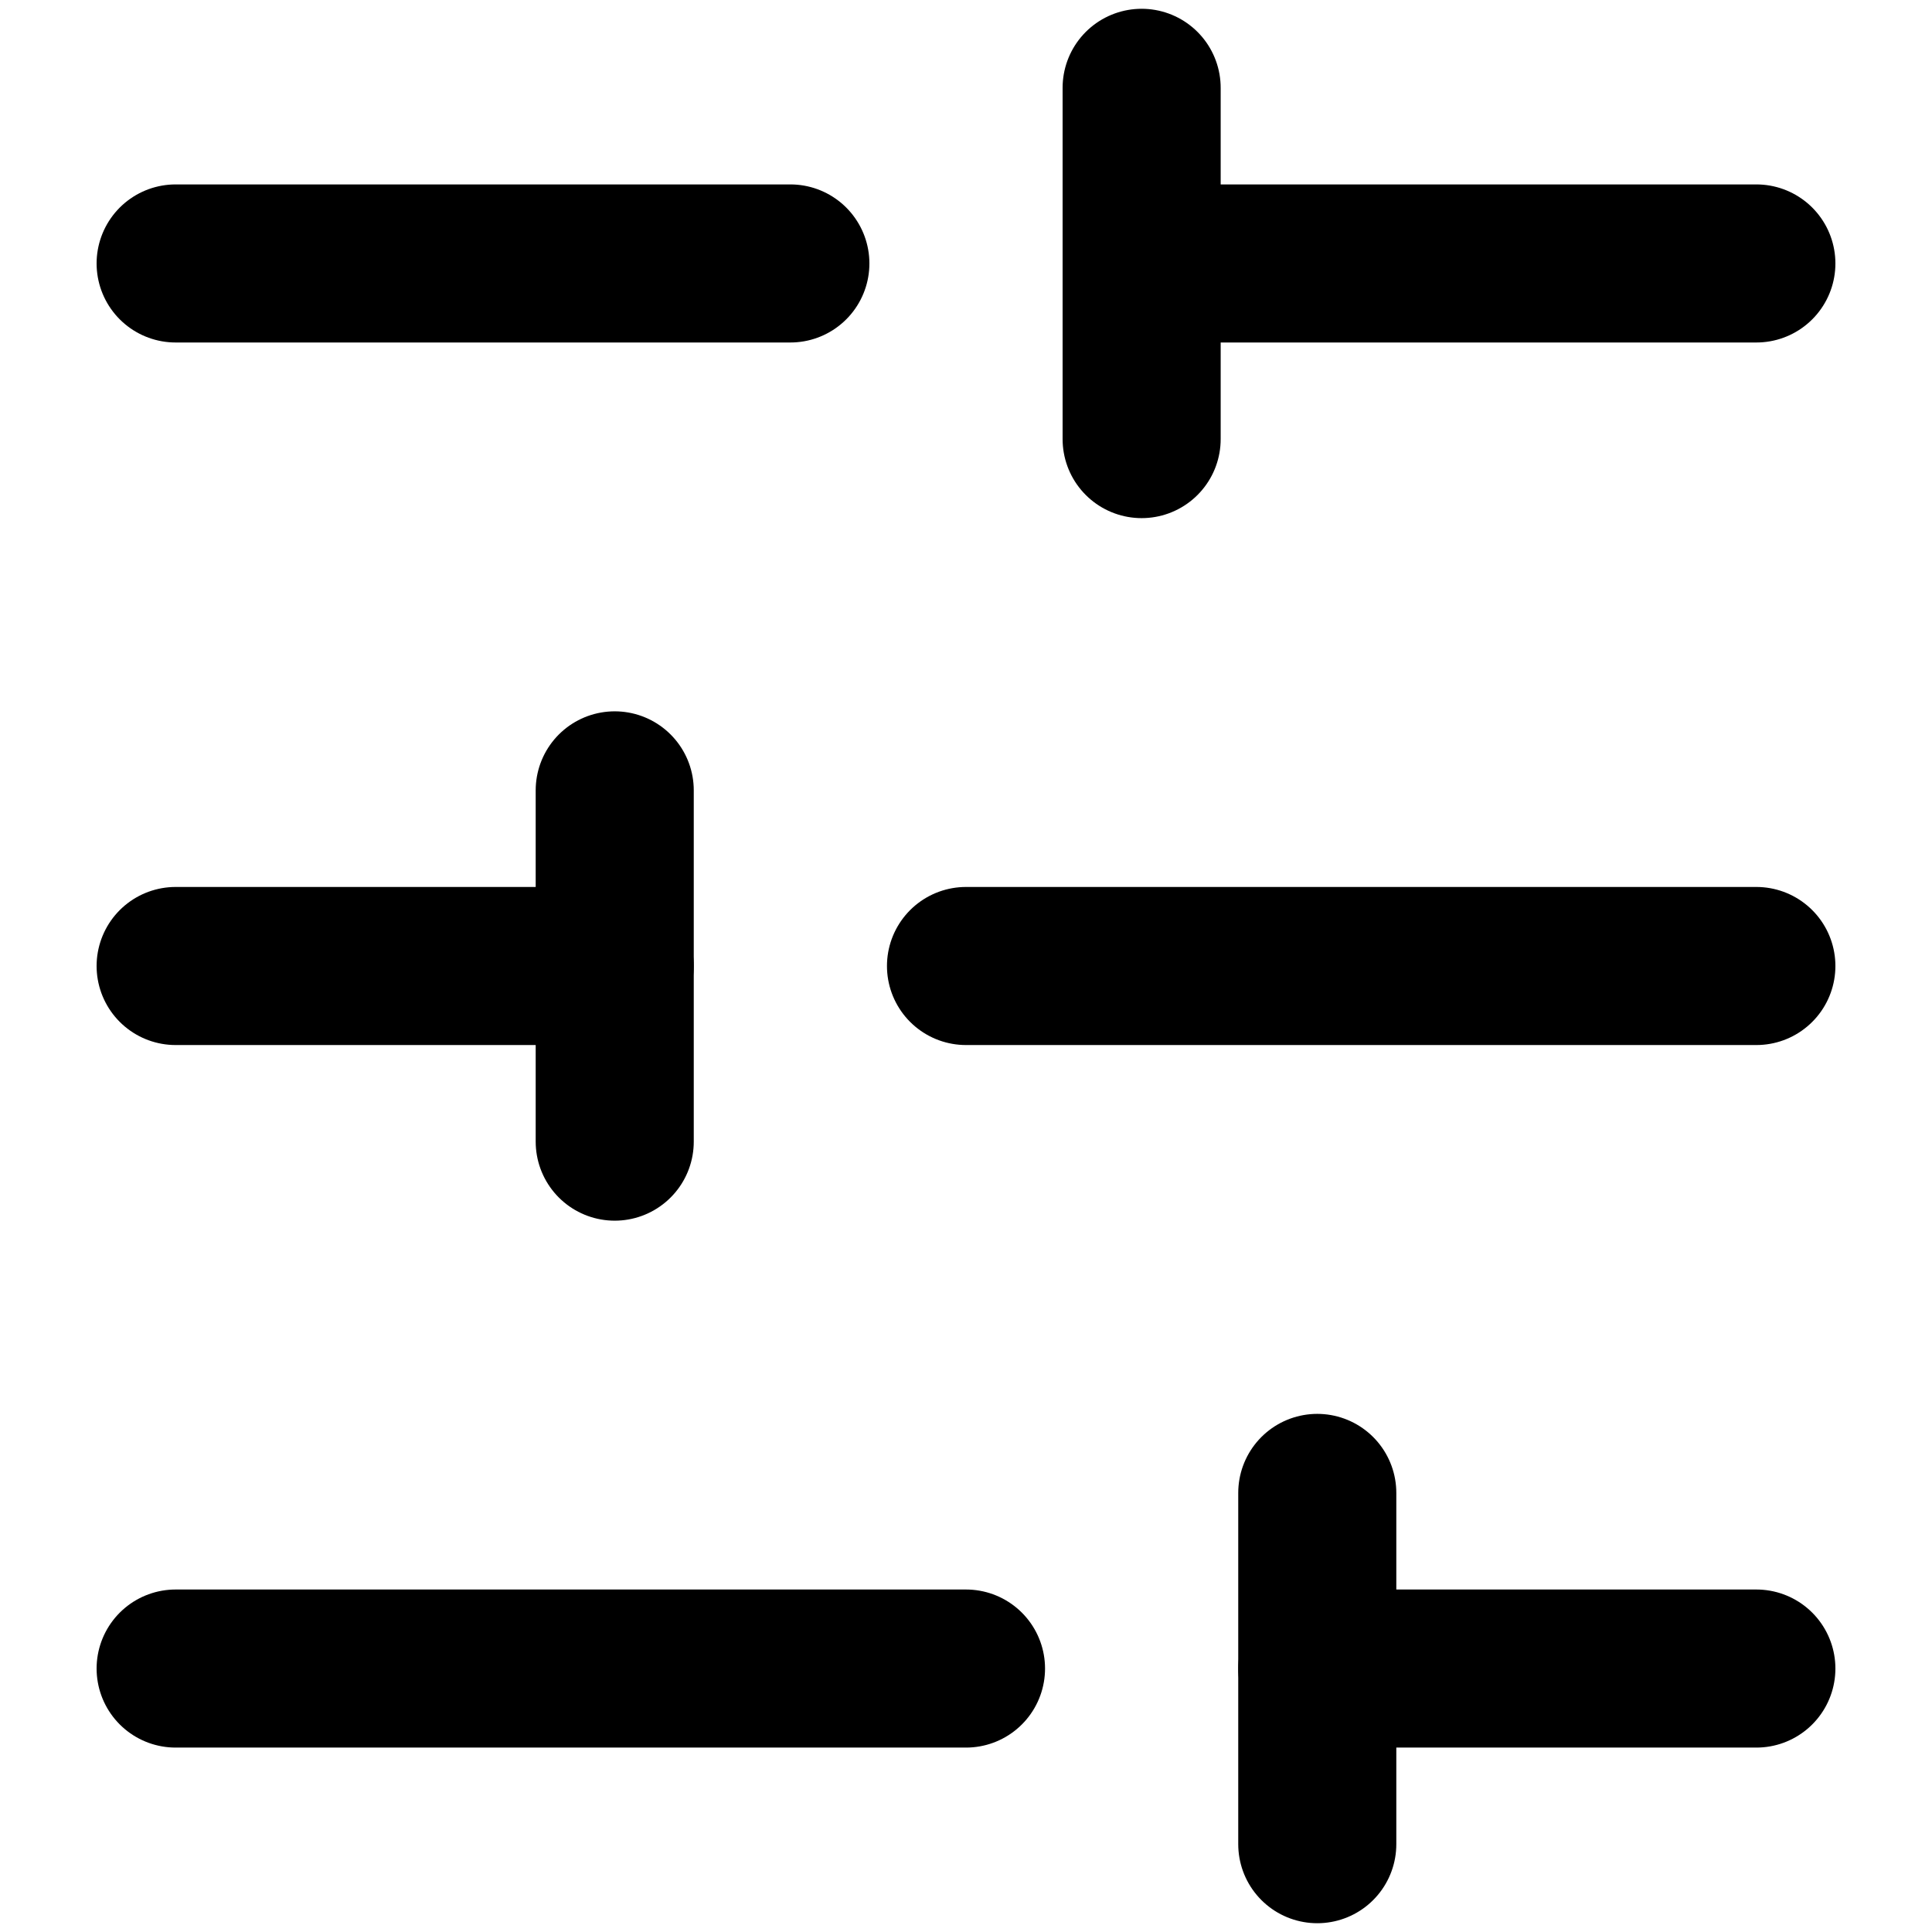
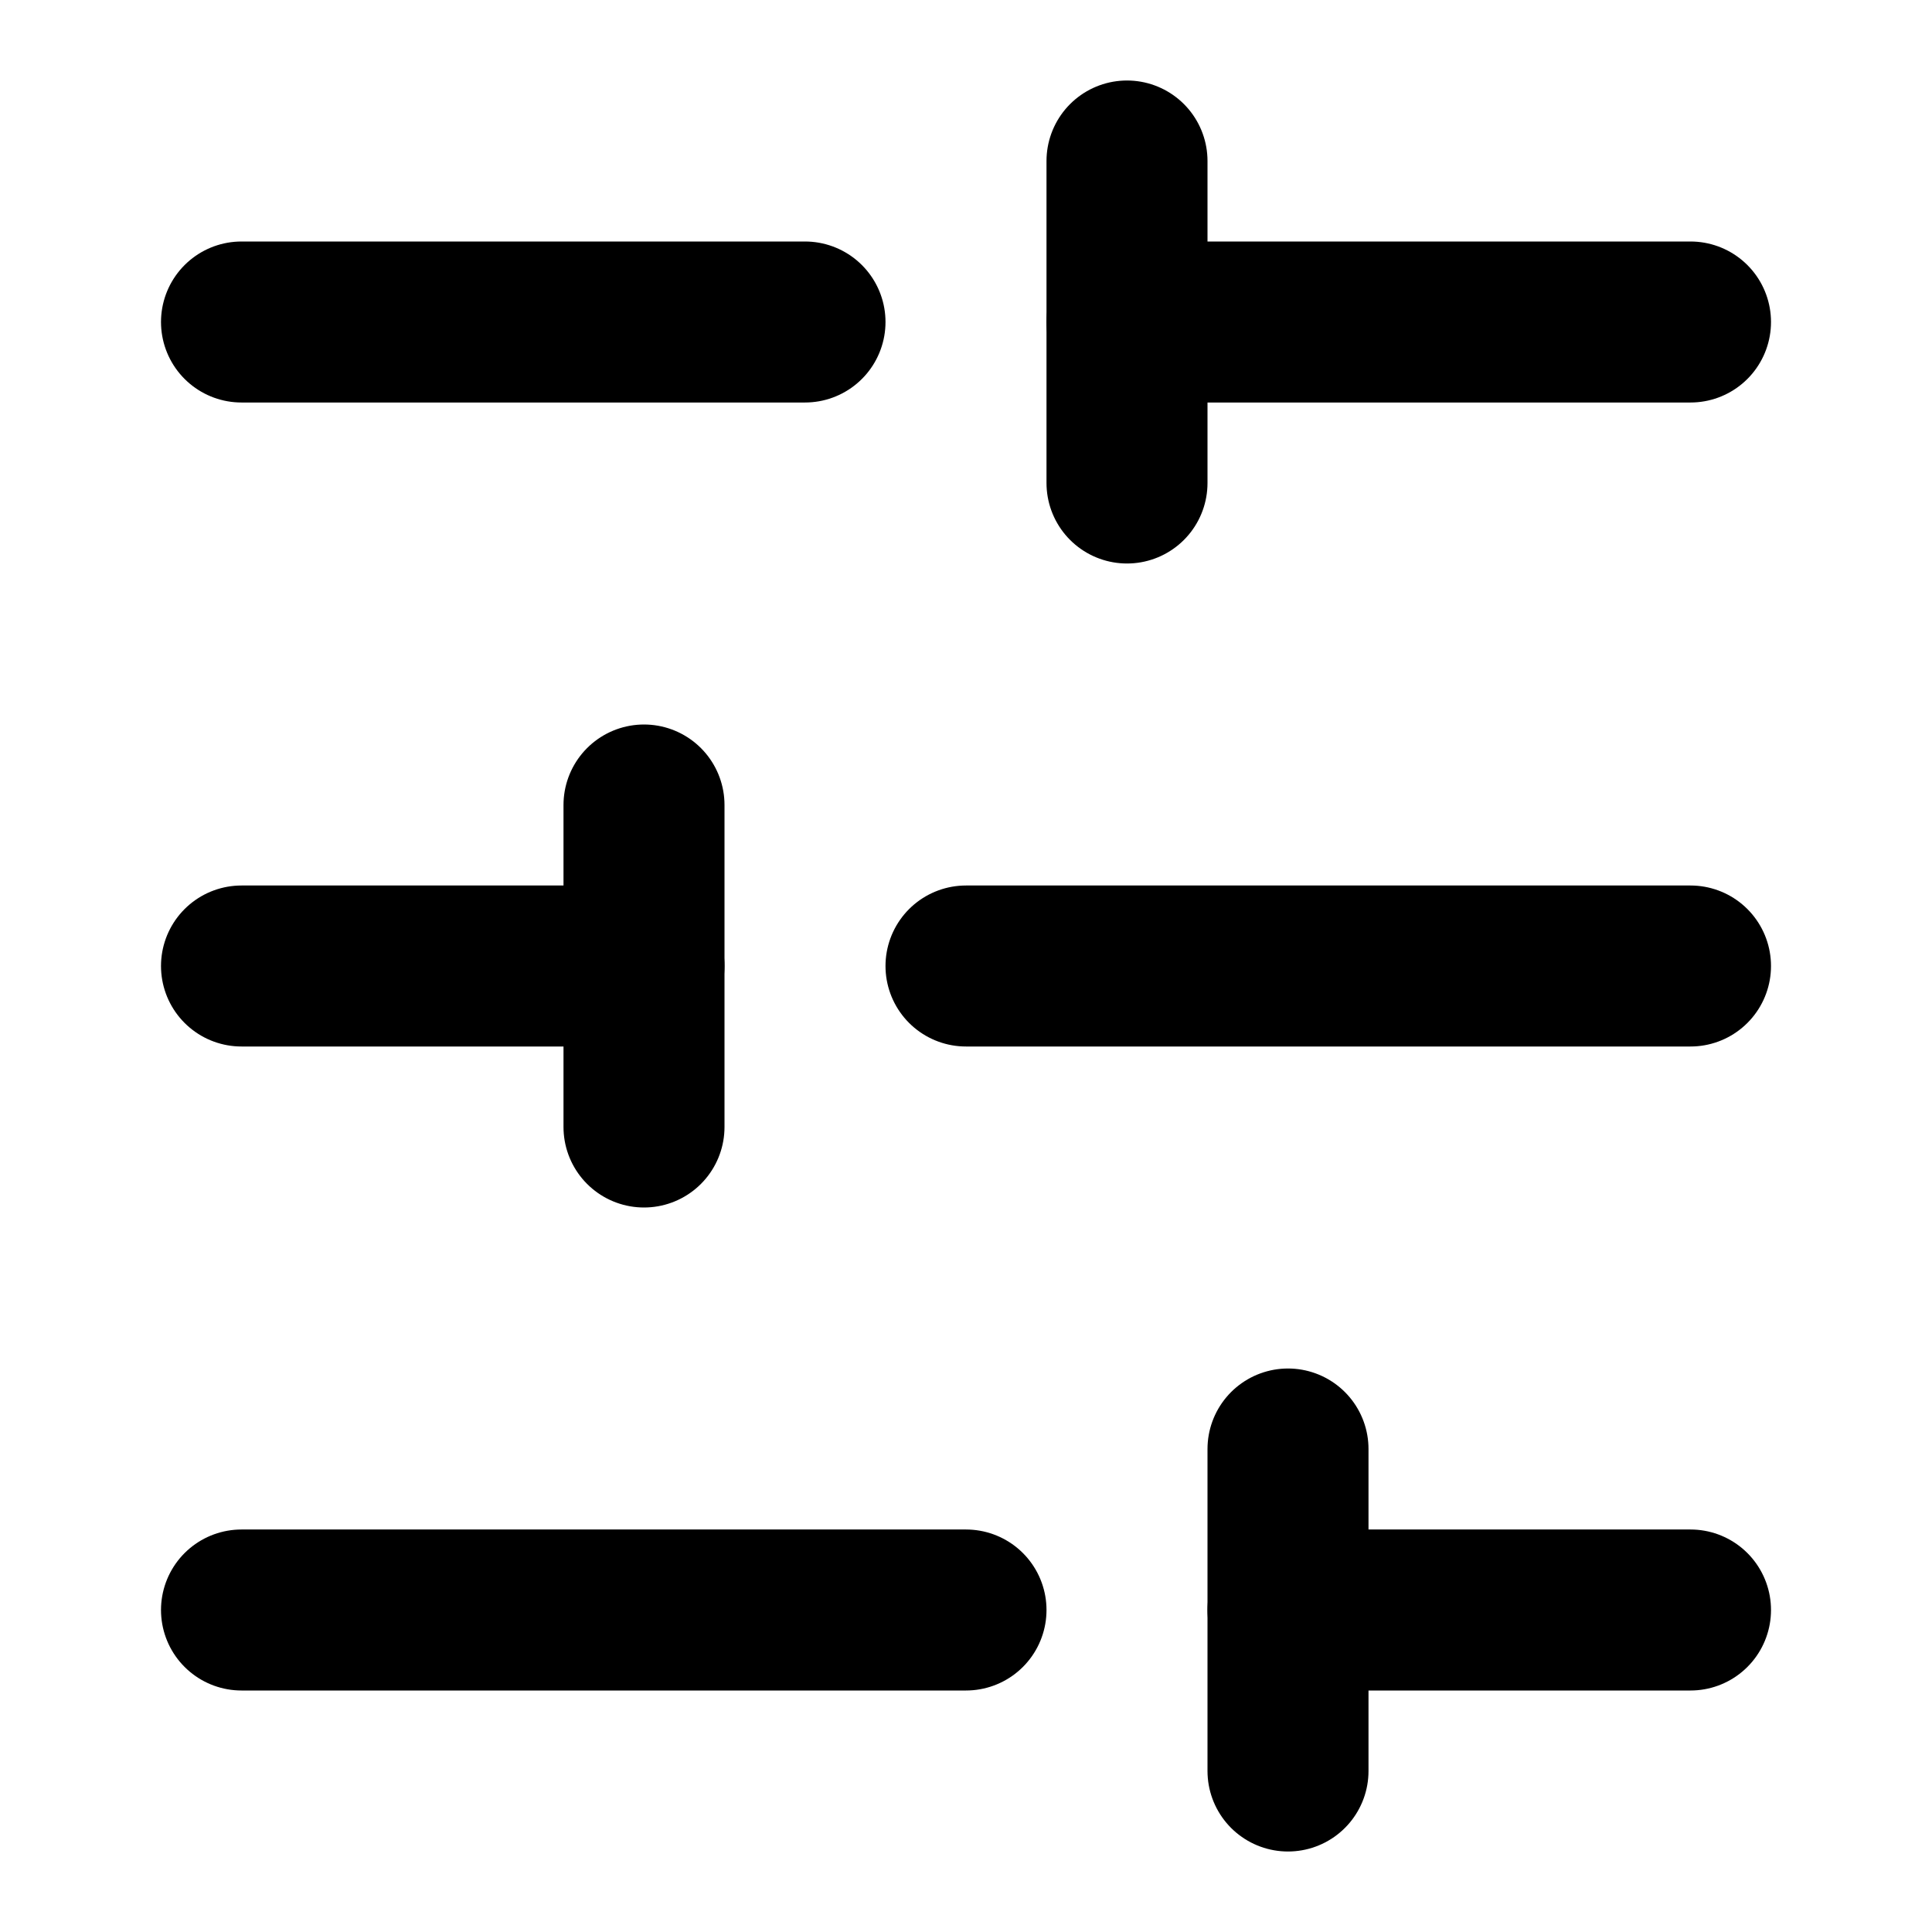
- <svg xmlns="http://www.w3.org/2000/svg" width="22" height="22" viewBox="1 1 22 22" fill="none" stroke="currentColor" stroke-width="1.8" stroke-linecap="round" stroke-linejoin="round">
+ <svg xmlns="http://www.w3.org/2000/svg" width="24" height="24" viewBox="0 0 24 24" fill="none" stroke="currentColor" stroke-width="2" stroke-linecap="round" stroke-linejoin="round">
  <line x1="21" x2="14" y1="4" y2="4" />
  <line x1="10" x2="3" y1="4" y2="4" />
  <line x1="21" x2="12" y1="12" y2="12" />
  <line x1="8" x2="3" y1="12" y2="12" />
  <line x1="21" x2="16" y1="20" y2="20" />
  <line x1="12" x2="3" y1="20" y2="20" />
  <line x1="14" x2="14" y1="2" y2="6" />
  <line x1="8" x2="8" y1="10" y2="14" />
  <line x1="16" x2="16" y1="18" y2="22" />
</svg>
